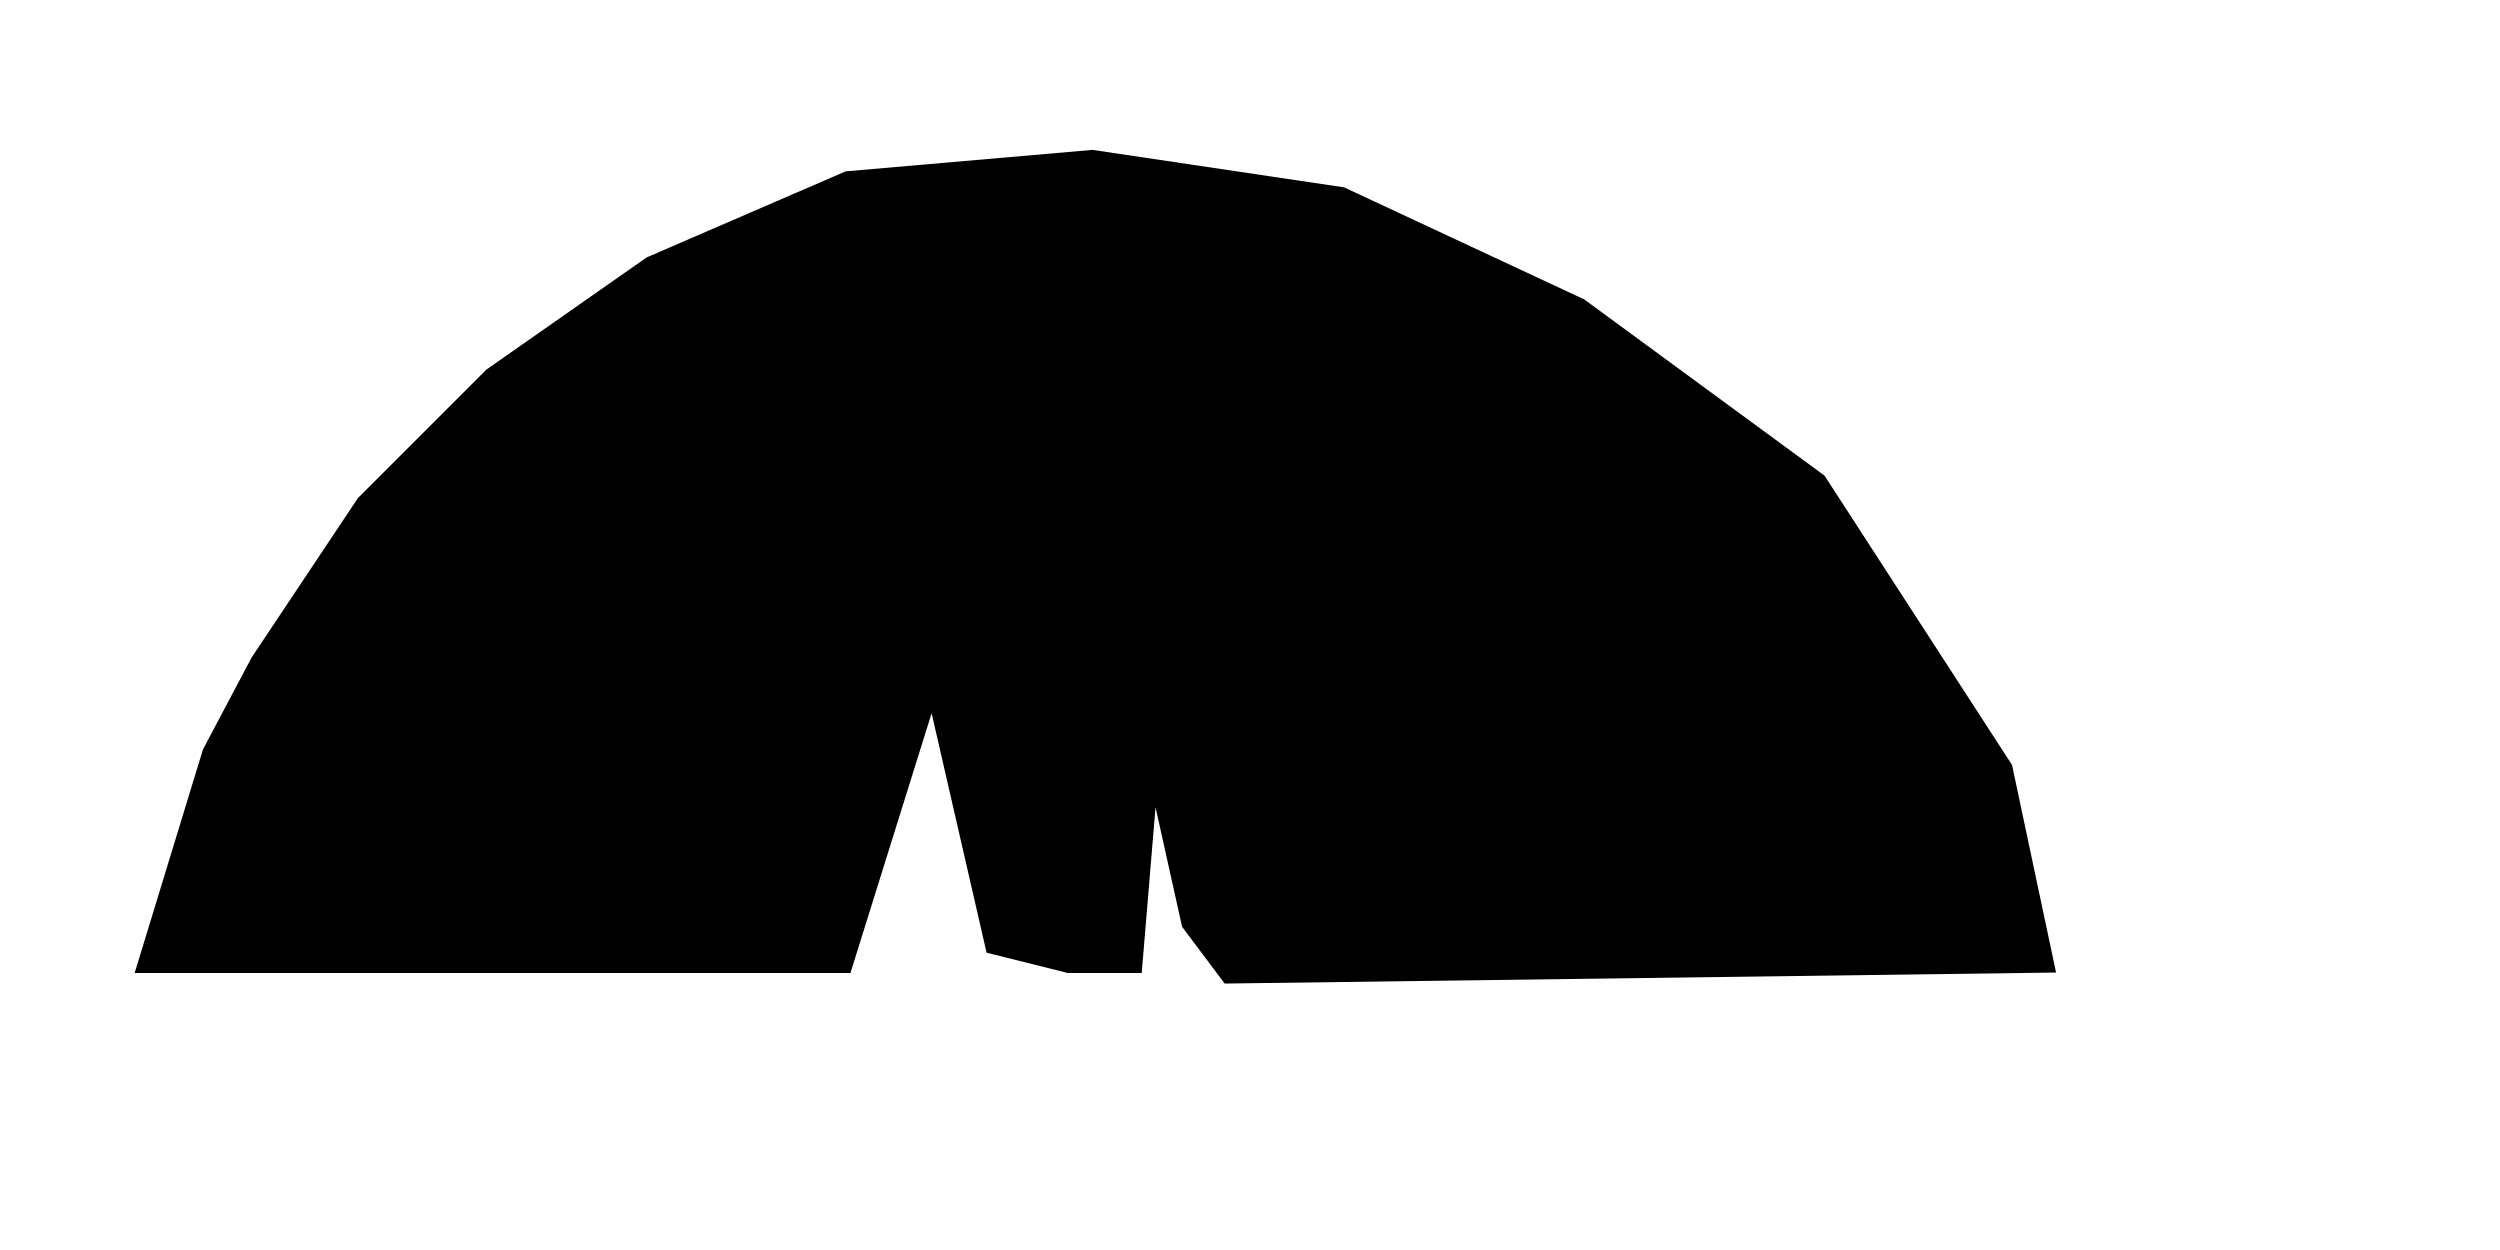
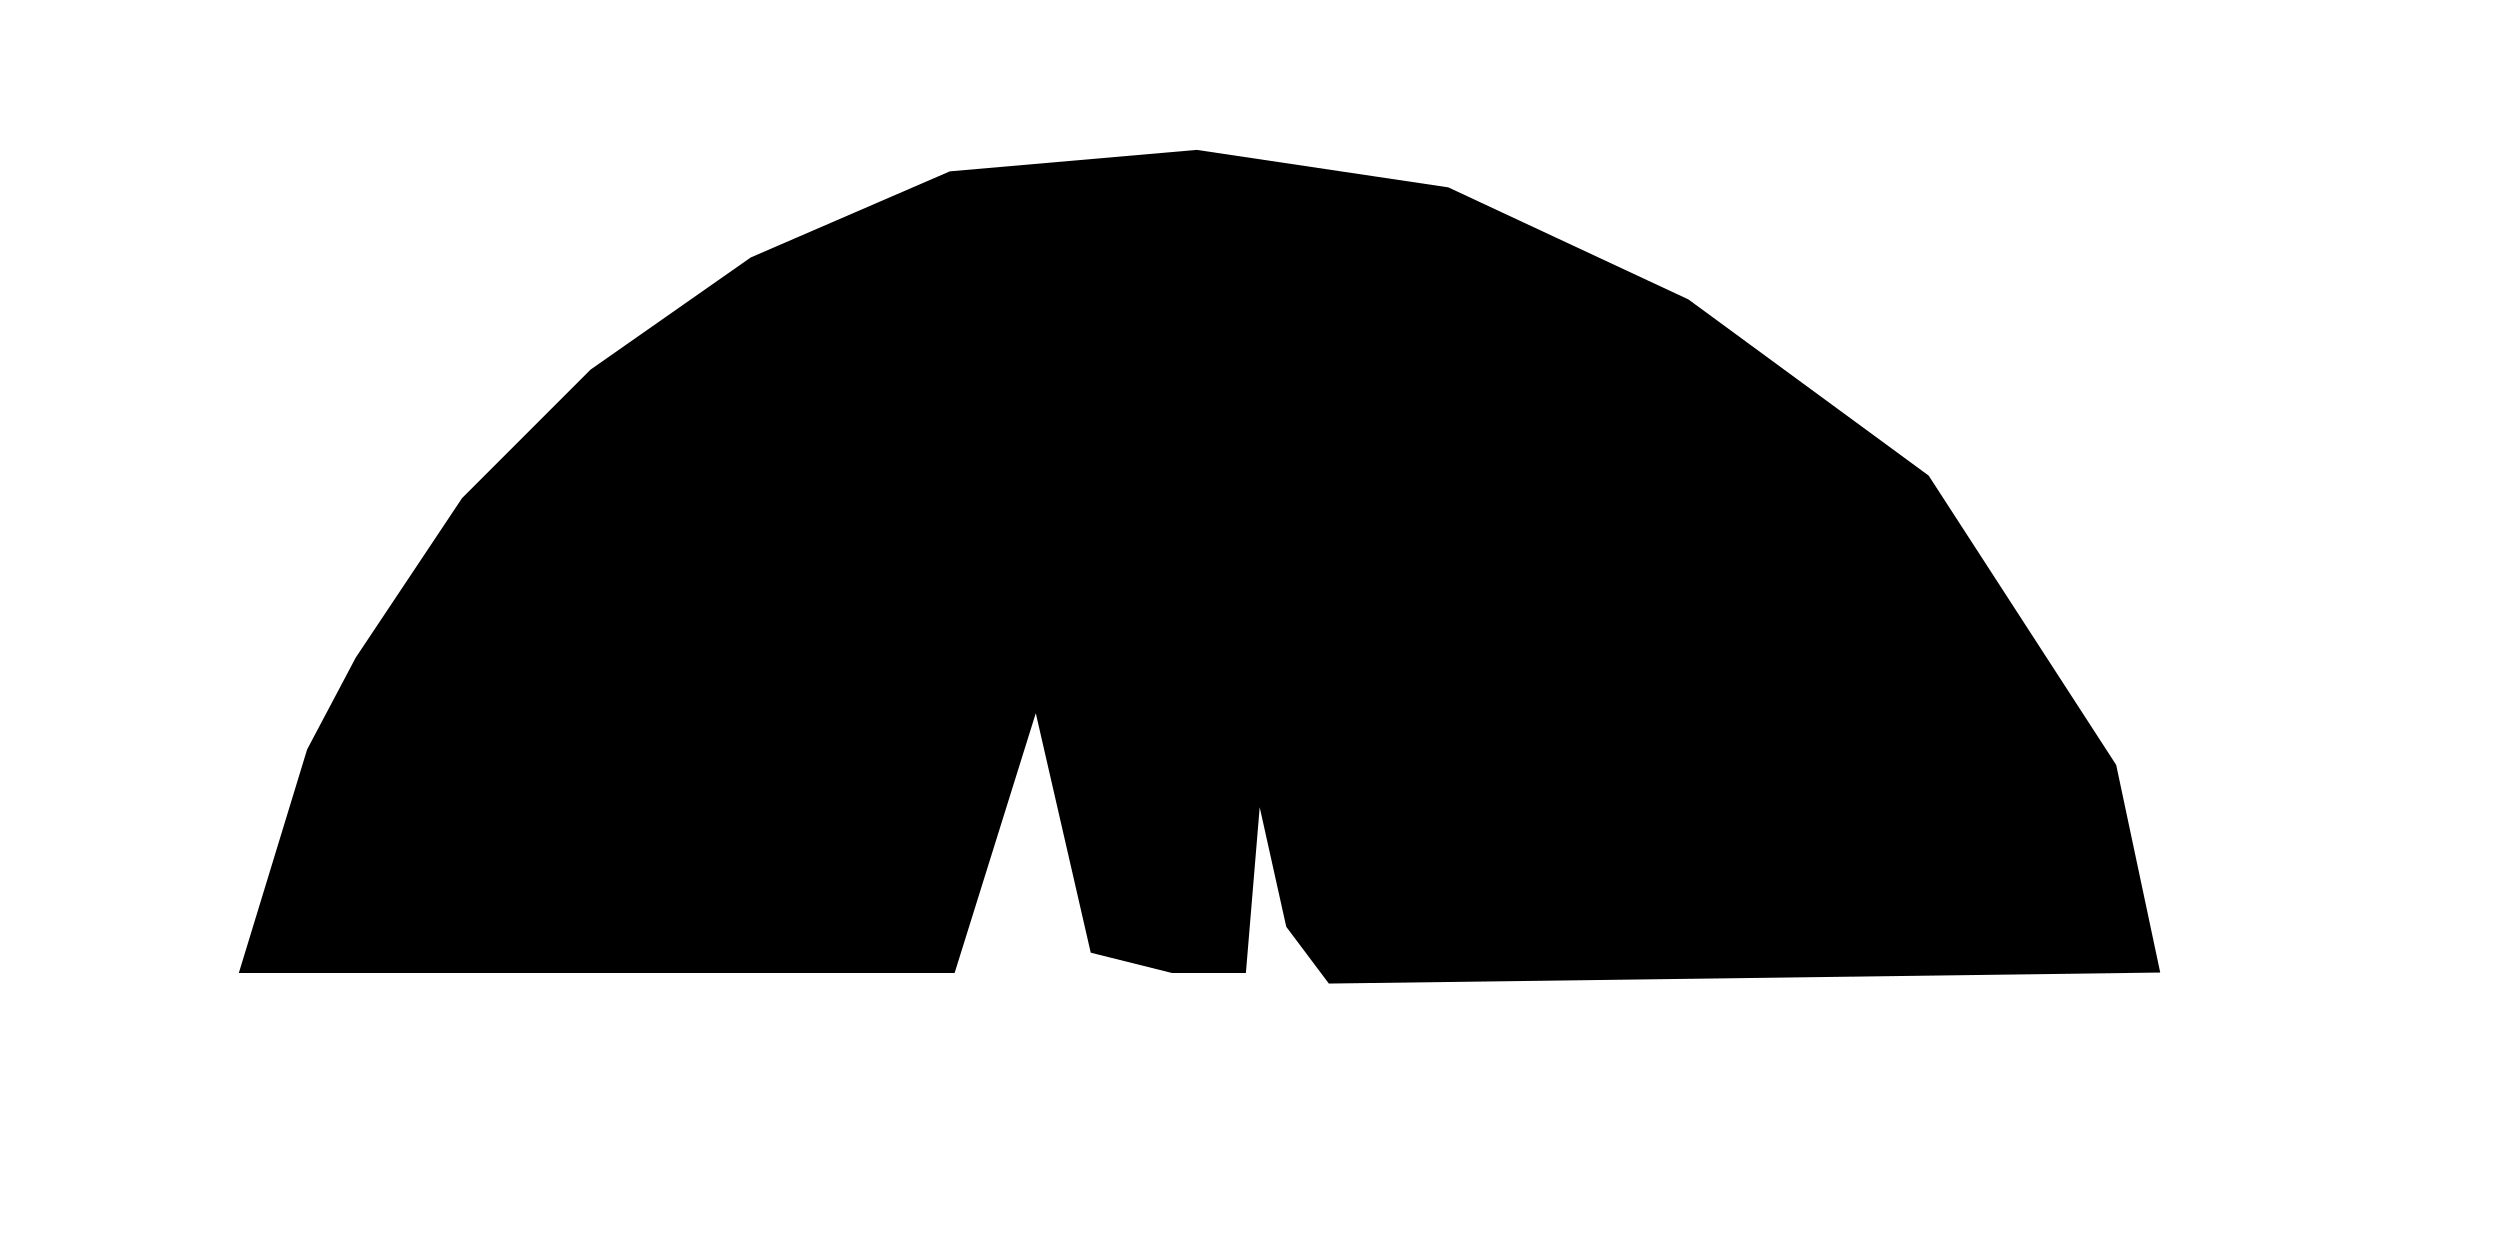
- <svg xmlns="http://www.w3.org/2000/svg" viewBox="40 48 48 24" width="128" height="64" role="img">
+ <svg xmlns="http://www.w3.org/2000/svg" viewBox="38 48 48 24" width="128" height="64" role="img">
  <polygon points="43.261,66.181 55.961,66.181 57.961,59.781 59.361,65.881 60.561,66.181 61.461,66.181 61.961,60.181 63.161,65.581 63.761,66.381 78.861,66.181 78.161,62.881 74.661,57.481 70.161,54.181 65.661,52.081 60.961,51.381 56.361,51.781 52.661,53.381 49.661,55.481 47.261,57.881 45.261,60.881 44.361,62.581 44.361,62.581" fill="#000000" stroke="#000000" stroke-width="1" opacity="1" data-start="0" data-end="9999" data-layer="0" class="" />
</svg>
